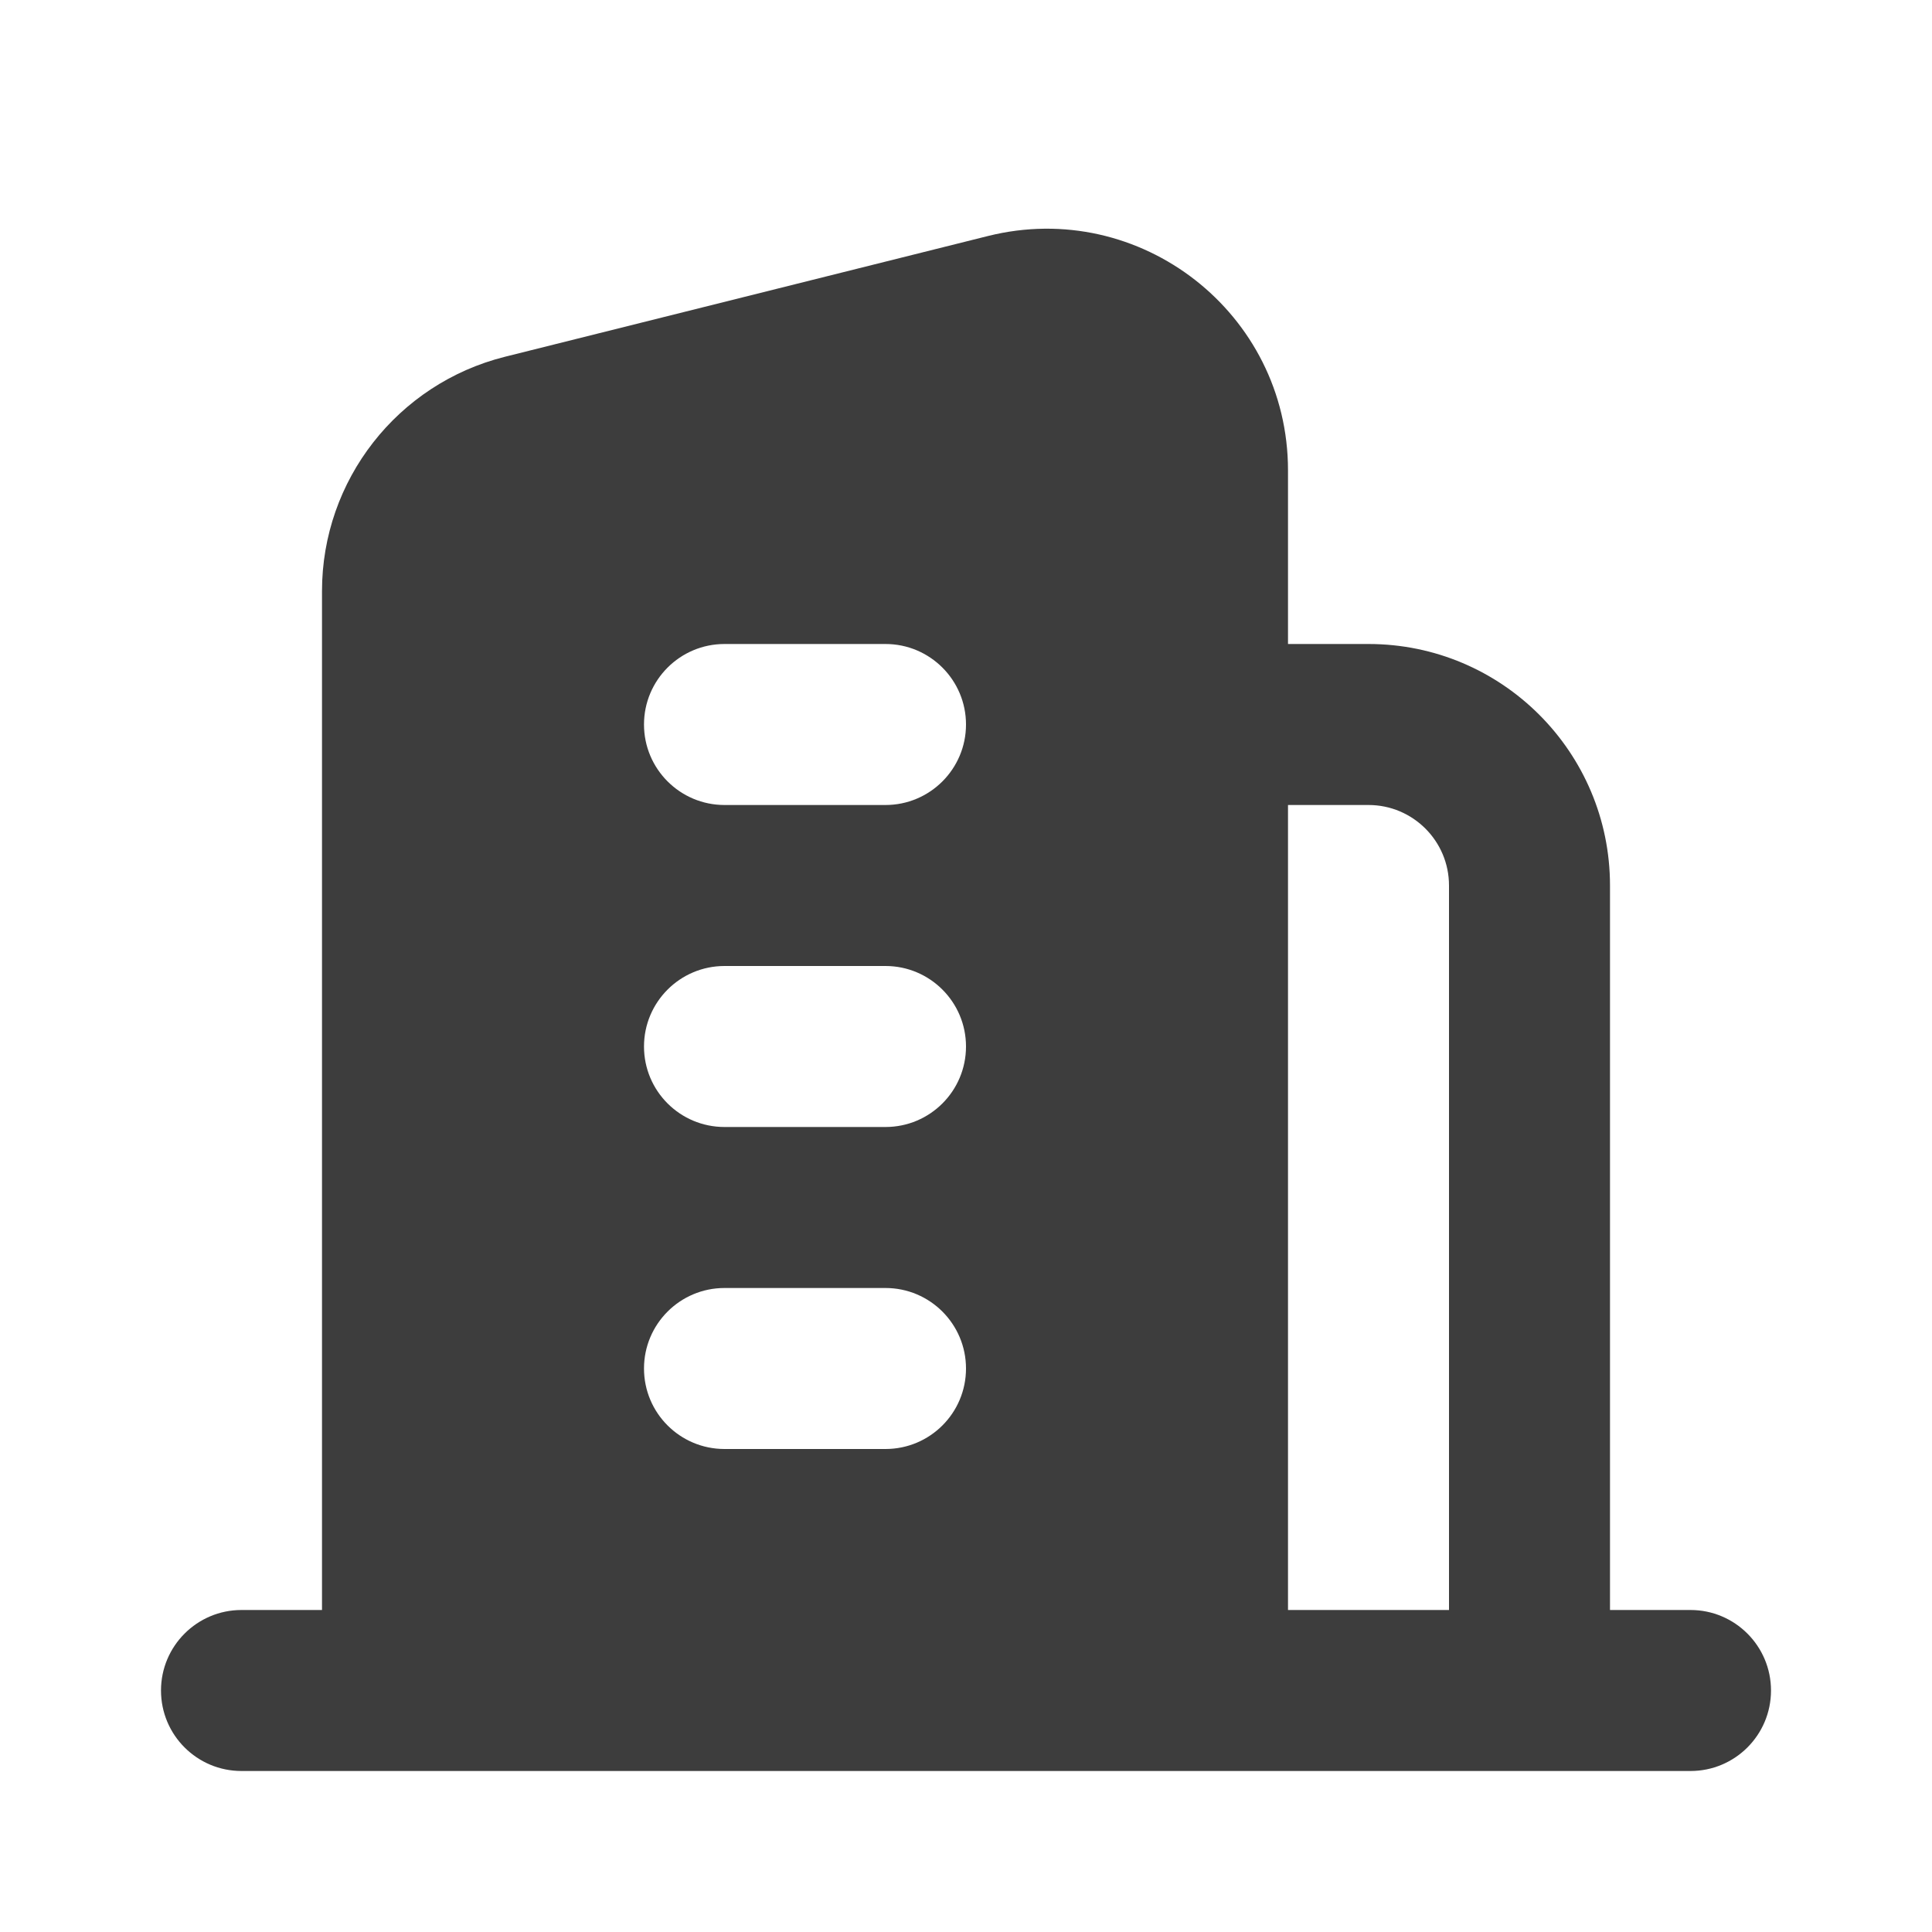
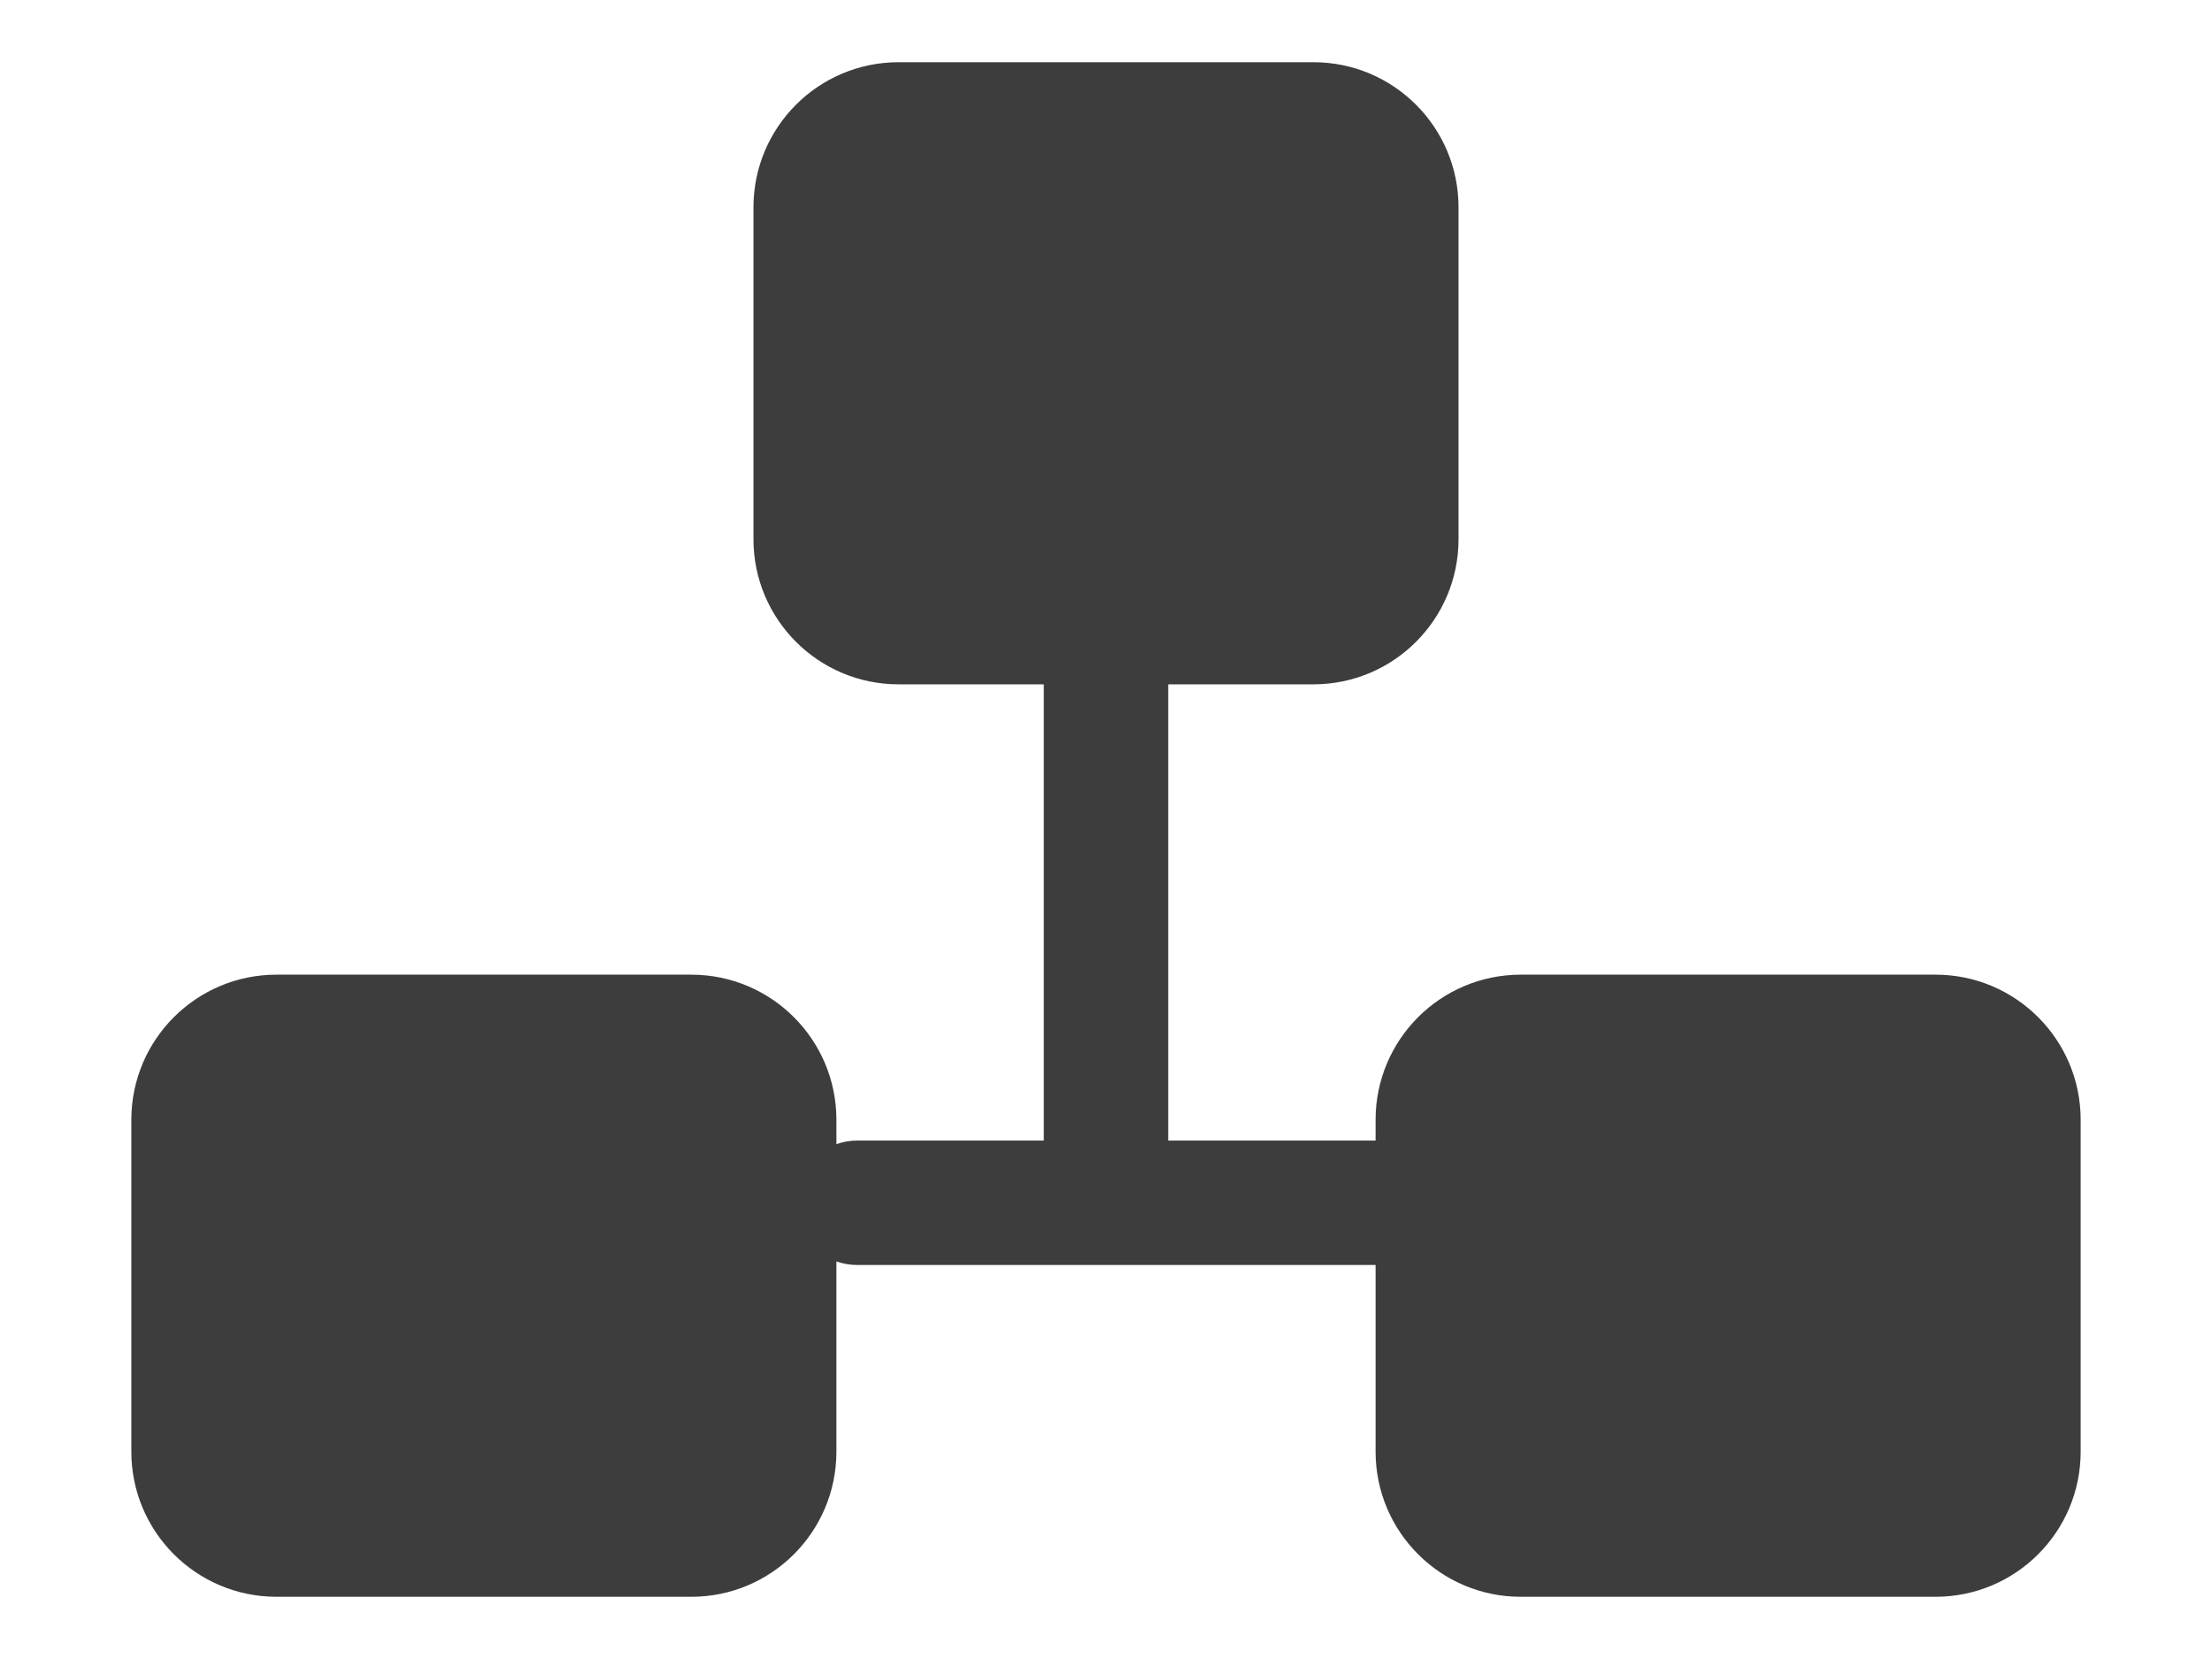
- <svg xmlns="http://www.w3.org/2000/svg" width="18" height="18" viewBox="0 0 18 18" fill="none">
-   <path fill-rule="evenodd" clip-rule="evenodd" d="M4.704 3.324C3.703 3.575 3 4.475 3 5.507V15H2.25C1.836 15 1.5 15.336 1.5 15.75C1.5 16.165 1.836 16.5 2.25 16.5H15.75C16.164 16.5 16.5 16.165 16.5 15.75C16.5 15.336 16.164 15 15.75 15H15V8.25C15 7.008 13.993 6 12.75 6H12V4.382C12 2.918 10.624 1.844 9.204 2.199L4.704 3.324ZM13.5 8.25V15H12V7.5H12.75C13.164 7.5 13.5 7.836 13.5 8.25ZM6.75 12C6.336 12 6 12.336 6 12.75C6 13.165 6.336 13.5 6.75 13.5H8.25C8.664 13.5 9 13.165 9 12.75C9 12.336 8.664 12 8.25 12H6.75ZM6 9.75C6 9.336 6.336 9 6.75 9H8.25C8.664 9 9 9.336 9 9.75C9 10.165 8.664 10.5 8.25 10.5H6.75C6.336 10.5 6 10.165 6 9.75ZM6.75 6C6.336 6 6 6.336 6 6.75C6 7.164 6.336 7.5 6.75 7.5H8.25C8.664 7.5 9 7.164 9 6.75C9 6.336 8.664 6 8.25 6H6.75Z" fill="#3D3D3D" />
+ <svg xmlns="http://www.w3.org/2000/svg" width="16" height="12" viewBox="0 0 16 12" fill="none">
+   <path d="M6.5 0.45C5.92 0.45 5.45 0.92 5.45 1.5V3.9C5.45 4.48 5.92 4.95 6.5 4.95H7.55V8.25H6.2C6.147 8.25 6.097 8.259 6.05 8.276V8.1C6.05 7.52 5.58 7.05 5 7.05H2C1.42 7.05 0.95 7.52 0.95 8.1V10.5C0.95 11.08 1.42 11.55 2 11.55H5C5.58 11.55 6.05 11.08 6.05 10.5V9.124C6.097 9.141 6.147 9.15 6.2 9.15H9.95V10.5C9.95 11.08 10.42 11.55 11 11.55H14C14.58 11.55 15.05 11.08 15.05 10.5V8.1C15.05 7.52 14.58 7.05 14 7.05H11C10.42 7.05 9.95 7.52 9.95 8.1V8.25H8.45V4.95H9.5C10.08 4.95 10.55 4.48 10.55 3.9V1.5C10.55 0.92 10.08 0.45 9.5 0.45H6.5Z" fill="#3D3D3D" />
</svg>
